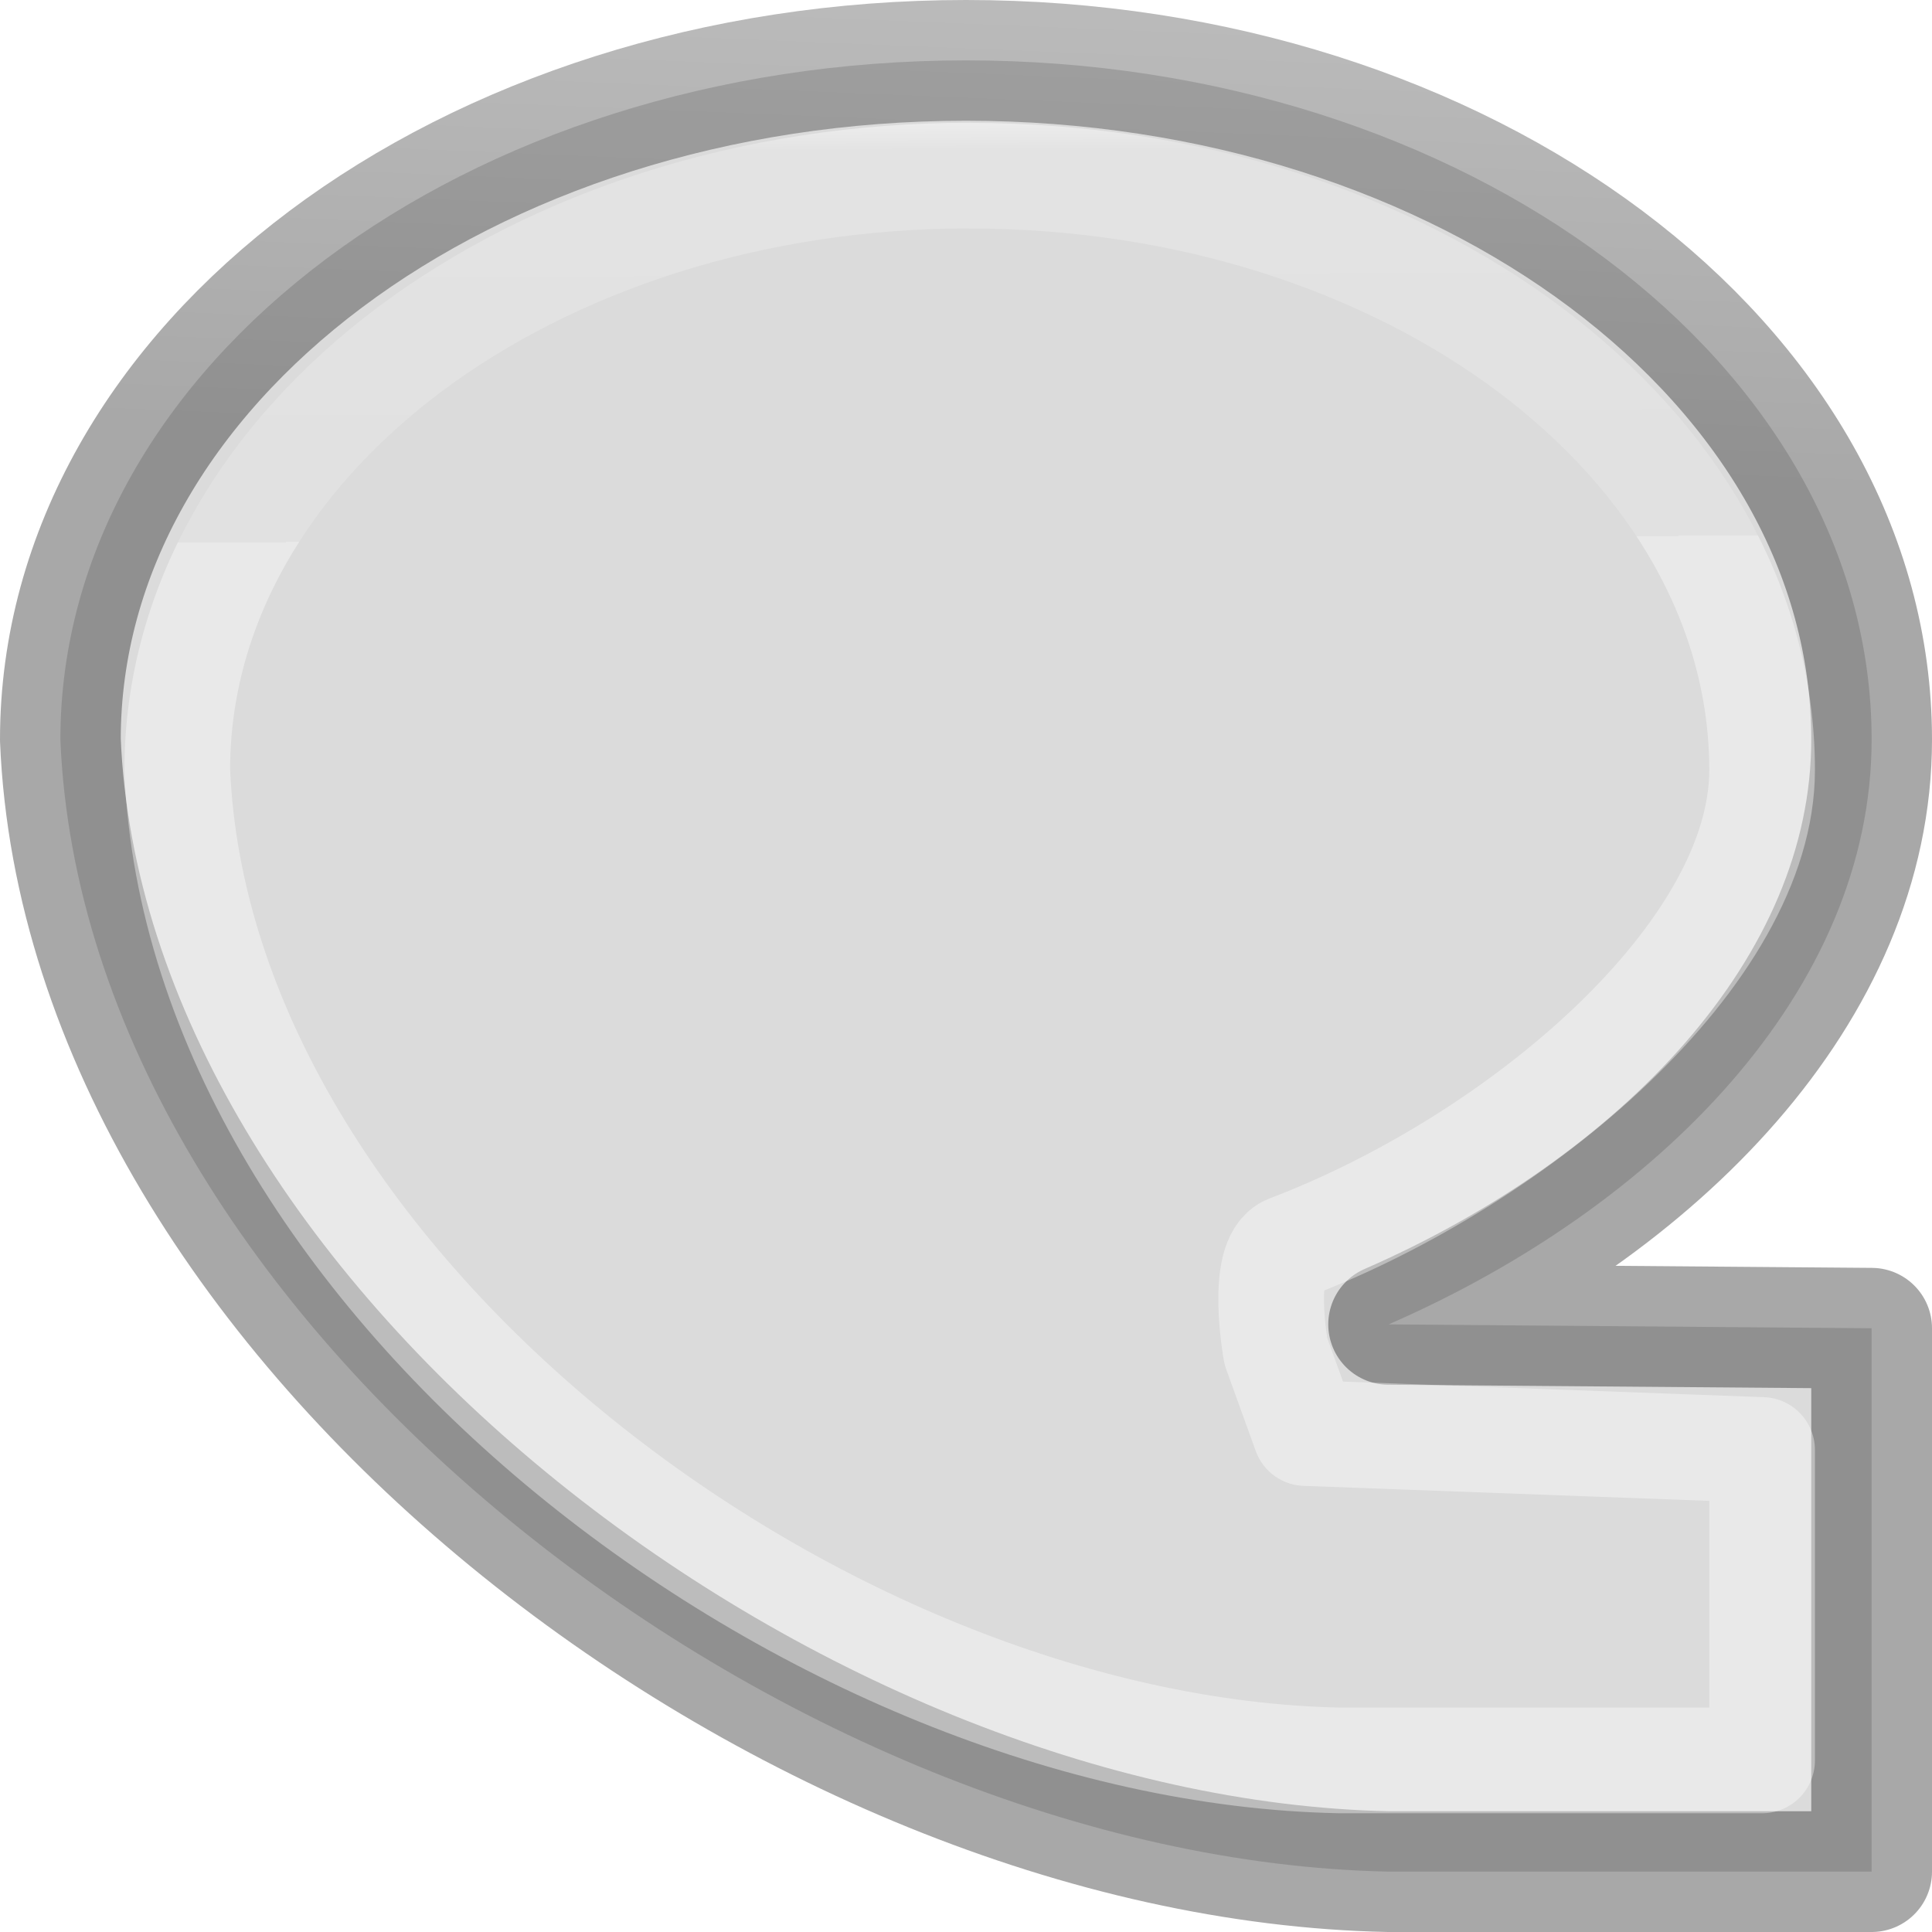
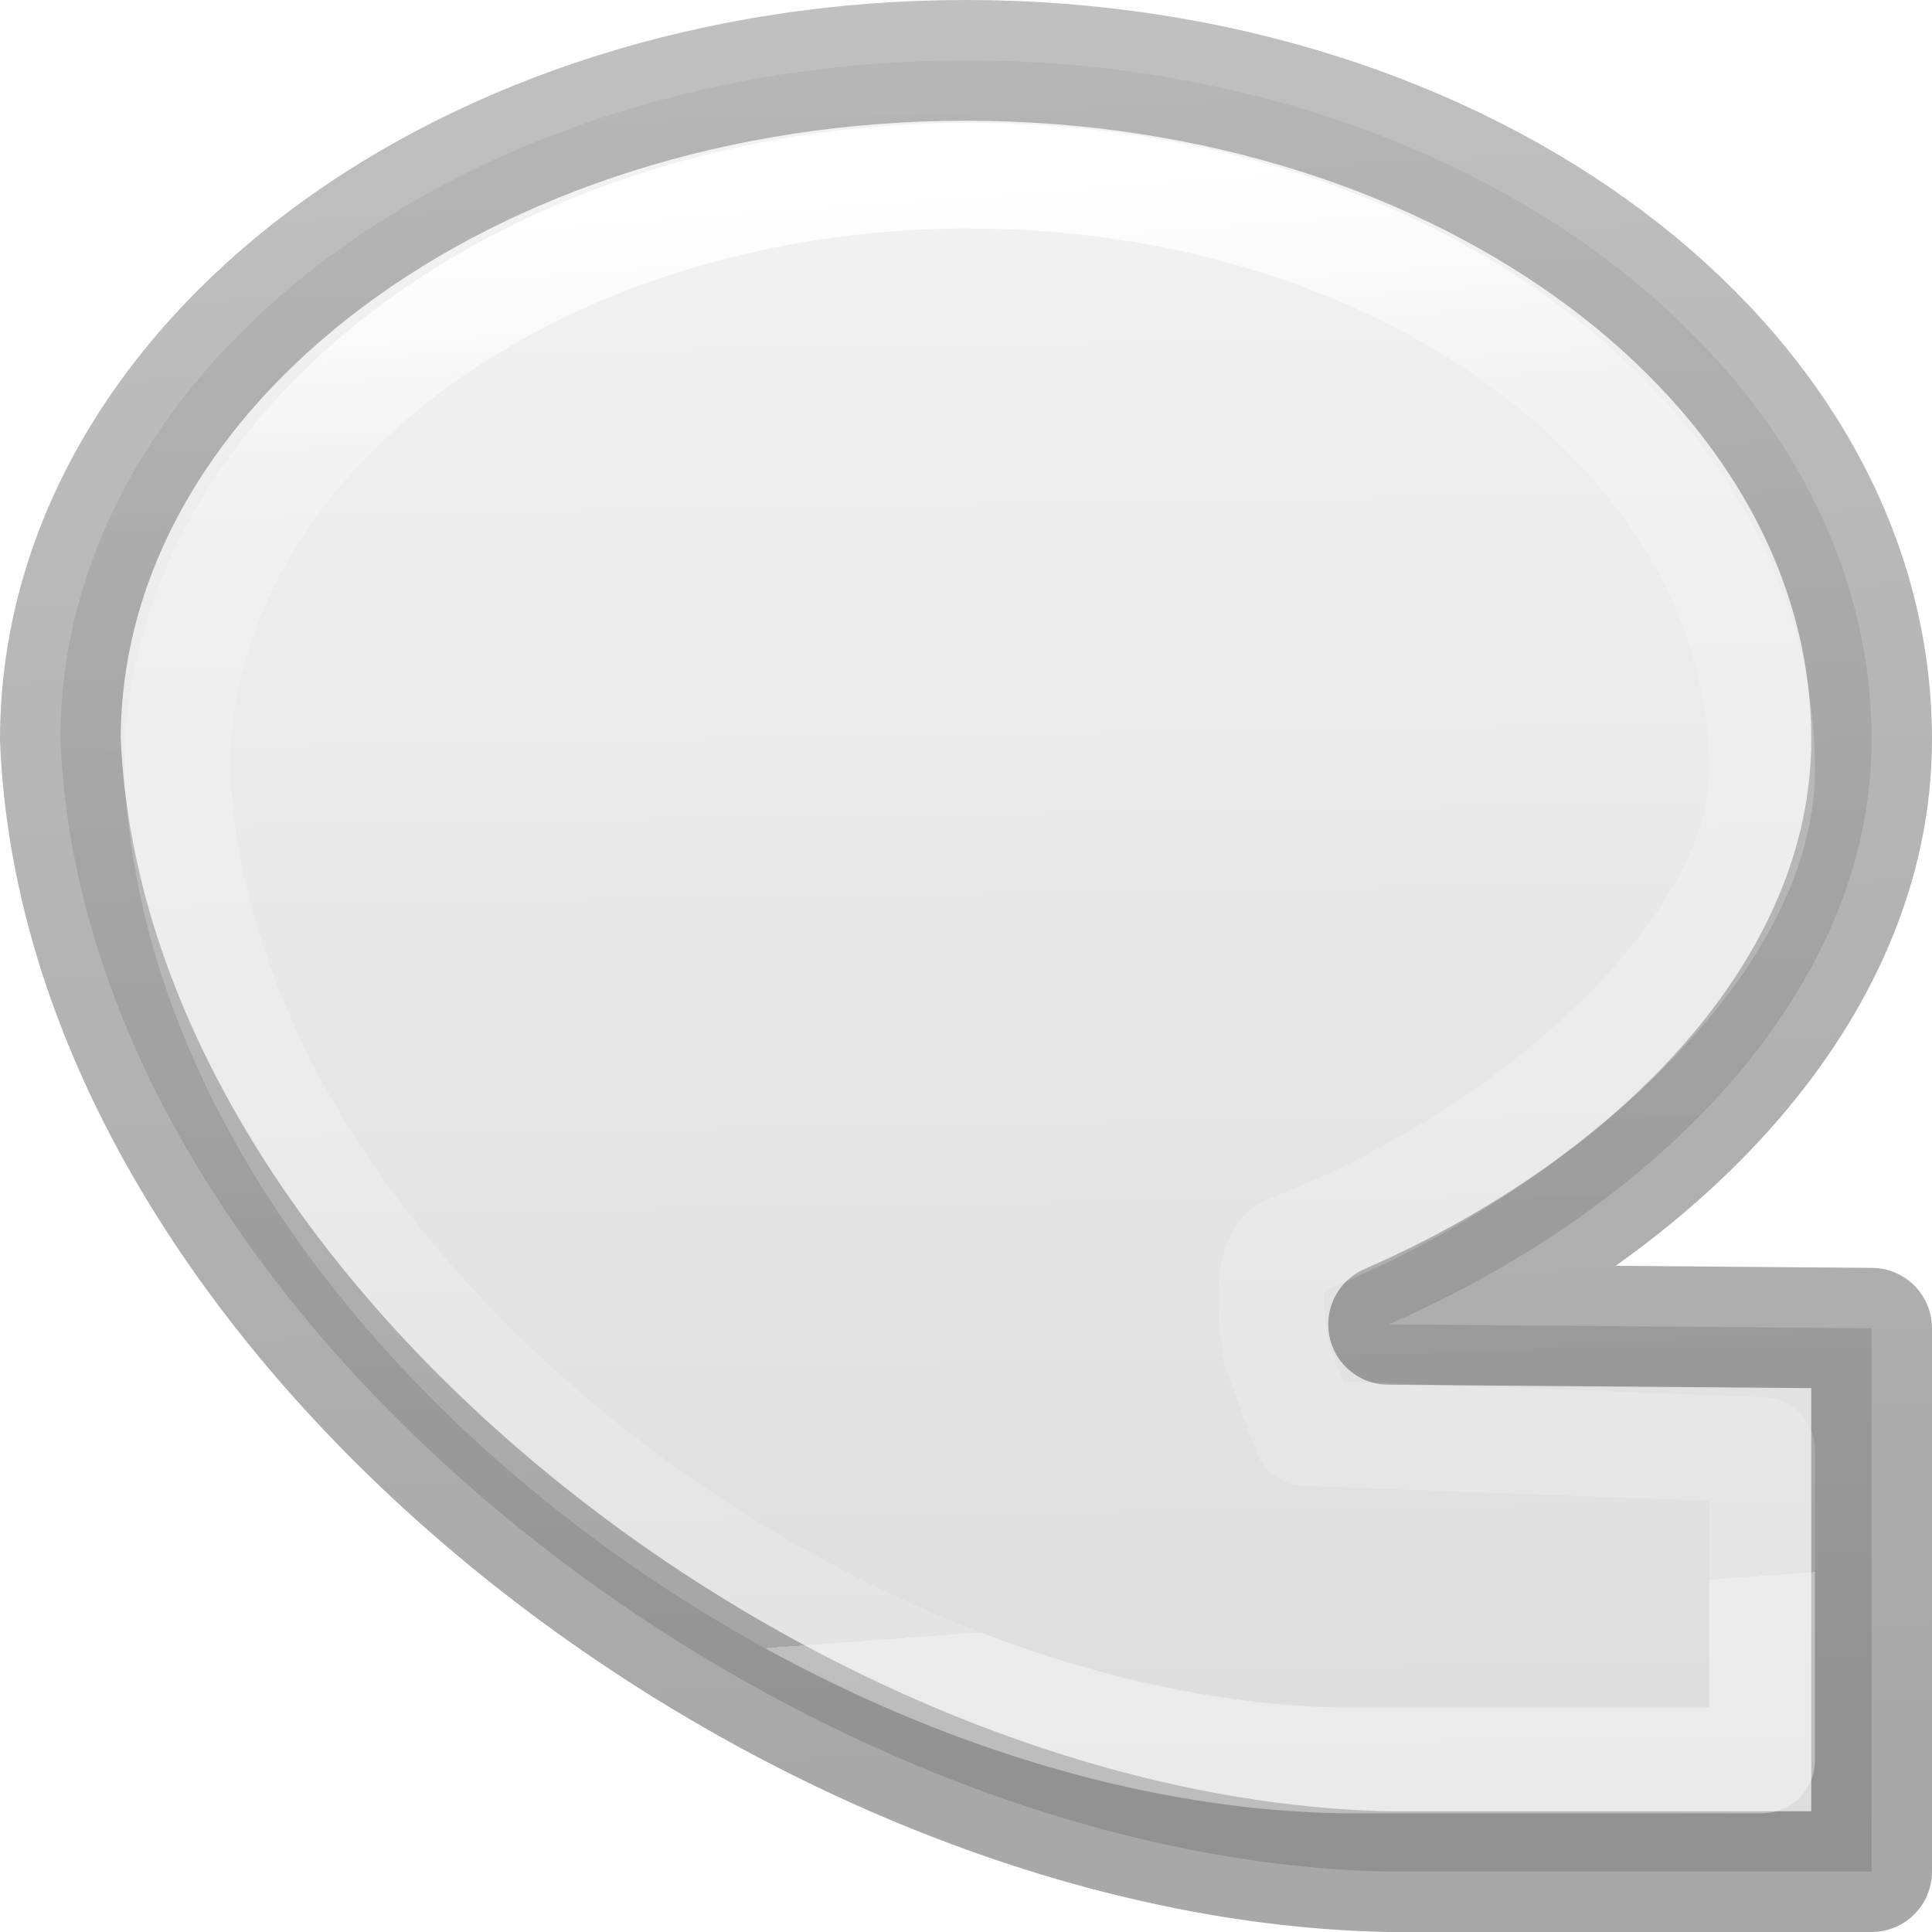
<svg xmlns="http://www.w3.org/2000/svg" viewBox="0 0 16 16">
-   <linearGradient id="a" gradientTransform="matrix(.2432432 0 0 .3513513 2.162164 -.432428)" gradientUnits="userSpaceOnUse" x1="8.556" x2="8.59" y1="2.933" y2="13.983">
+   <linearGradient id="a" gradientTransform="matrix(.2432432 0 0 .3513513 2.162164 -.432428)" gradientUnits="userSpaceOnUse" x1="20.262" x2="21.969" y1="5.827" y2="39.84">
    <stop offset="0" stop-color="#fff" />
    <stop offset=".167" stop-color="#fff" stop-opacity=".235" />
    <stop offset="1" stop-color="#fff" stop-opacity=".157" />
    <stop offset="1" stop-color="#fff" stop-opacity=".392" />
  </linearGradient>
-   <linearGradient id="b" gradientTransform="matrix(.2537859 0 0 .3050187 19.12898 -.685477)" gradientUnits="userSpaceOnUse" x1="2.576" x2="3.119" y1="16" y2=".136">
+   <linearGradient id="b" gradientTransform="matrix(.2537859 0 0 .3050187 19.12898 -.685477)" gradientUnits="userSpaceOnUse" x1="5.248" x2="3.119" y1="48.007" y2=".136">
    <stop offset="0" stop-opacity=".34" />
    <stop offset="1" stop-opacity=".247" />
  </linearGradient>
-   <linearGradient id="c" gradientTransform="matrix(.2857136 0 0 .304197 -17.77238 -4.241971)" gradientUnits="userSpaceOnUse" x1="13.763" x2="14.305" y1=".203" y2="15.797">
+   <linearGradient id="c" gradientTransform="matrix(.2857136 0 0 .304197 -17.77238 -4.241971)" gradientUnits="userSpaceOnUse" x1="62.644" x2="63.424" y1="14.244" y2="67.28">
    <stop offset="0" stop-color="#f4f4f4" />
    <stop offset="1" stop-color="#dbdbdb" />
  </linearGradient>
- /&amp;gt;<path d="m8 .5c4.142 0 7.5 2.518 7.5 5.625 0 2.076-1.769 3.869-4 4.843l4 .032v4.5l-4-0c-4.969-.1-10.804-4.555-11-9.375 0-3.107 3.358-5.625 7.5-5.625z" fill="url(#c)" stroke="url(#b)" stroke-linejoin="round" />
+ 
+ /&amp;amp;gt;<path d="m8 .5c4.142 0 7.5 2.518 7.5 5.625 0 2.076-1.769 3.869-4 4.843l4 .032v4.5l-4-0c-4.969-.1-10.804-4.555-11-9.375 0-3.107 3.358-5.625 7.5-5.625z" fill="url(#c)" stroke="url(#b)" stroke-linejoin="round" />
  <g fill="none">
    <path d="m8 .5c4.142 0 7.5 2.518 7.5 5.625 0 2.076-1.769 3.869-4 4.843l4 .032v4.5l-4-0c-4.969-.1-10.804-4.555-11-9.375 0-3.107 3.358-5.625 7.5-5.625z" />
    <path d="m8.031 1.455c3.624 0 6.562 2.204 6.562 4.922 0 1.515-1.997 3.223-3.921 3.956-.244.093-.106.857-.106.857l.245.678 3.782.14v2.571l-3.5-0c-4.348-.087-9.454-3.985-9.625-8.203 0-2.718 2.938-4.922 6.562-4.922z" stroke="url(#a)" stroke-linejoin="round" stroke-width=".875" />
  </g>
</svg>
